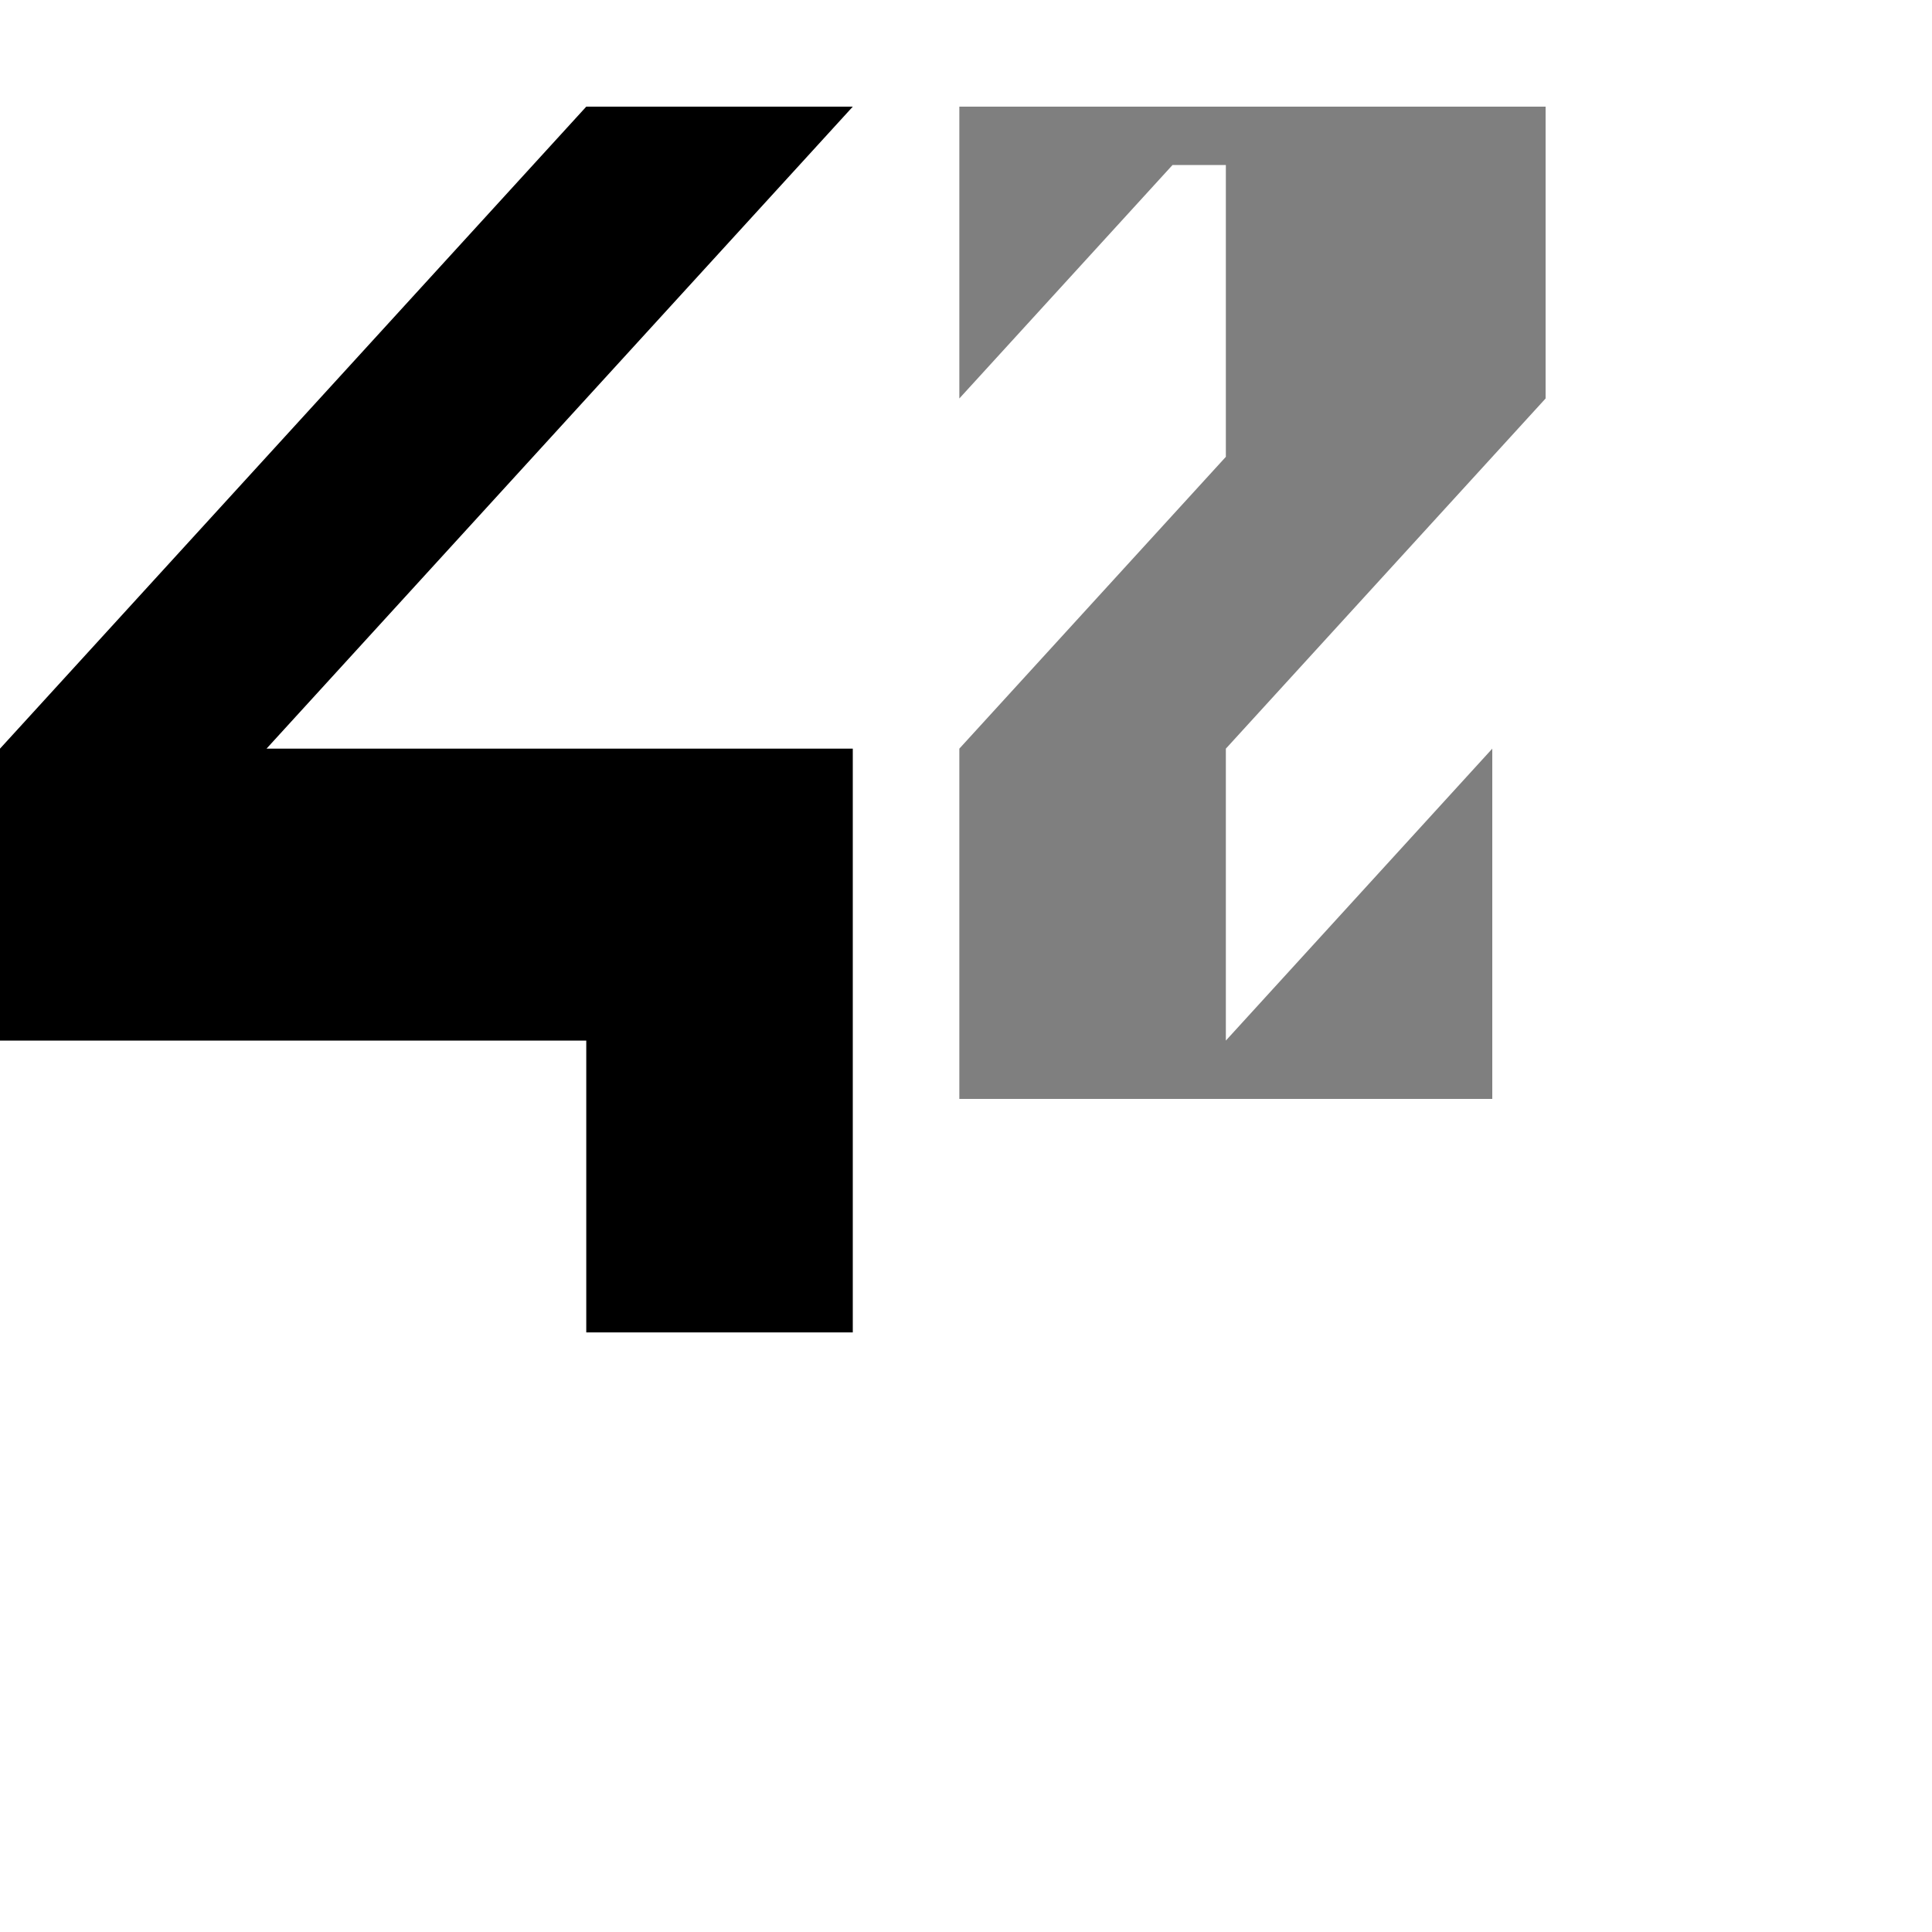
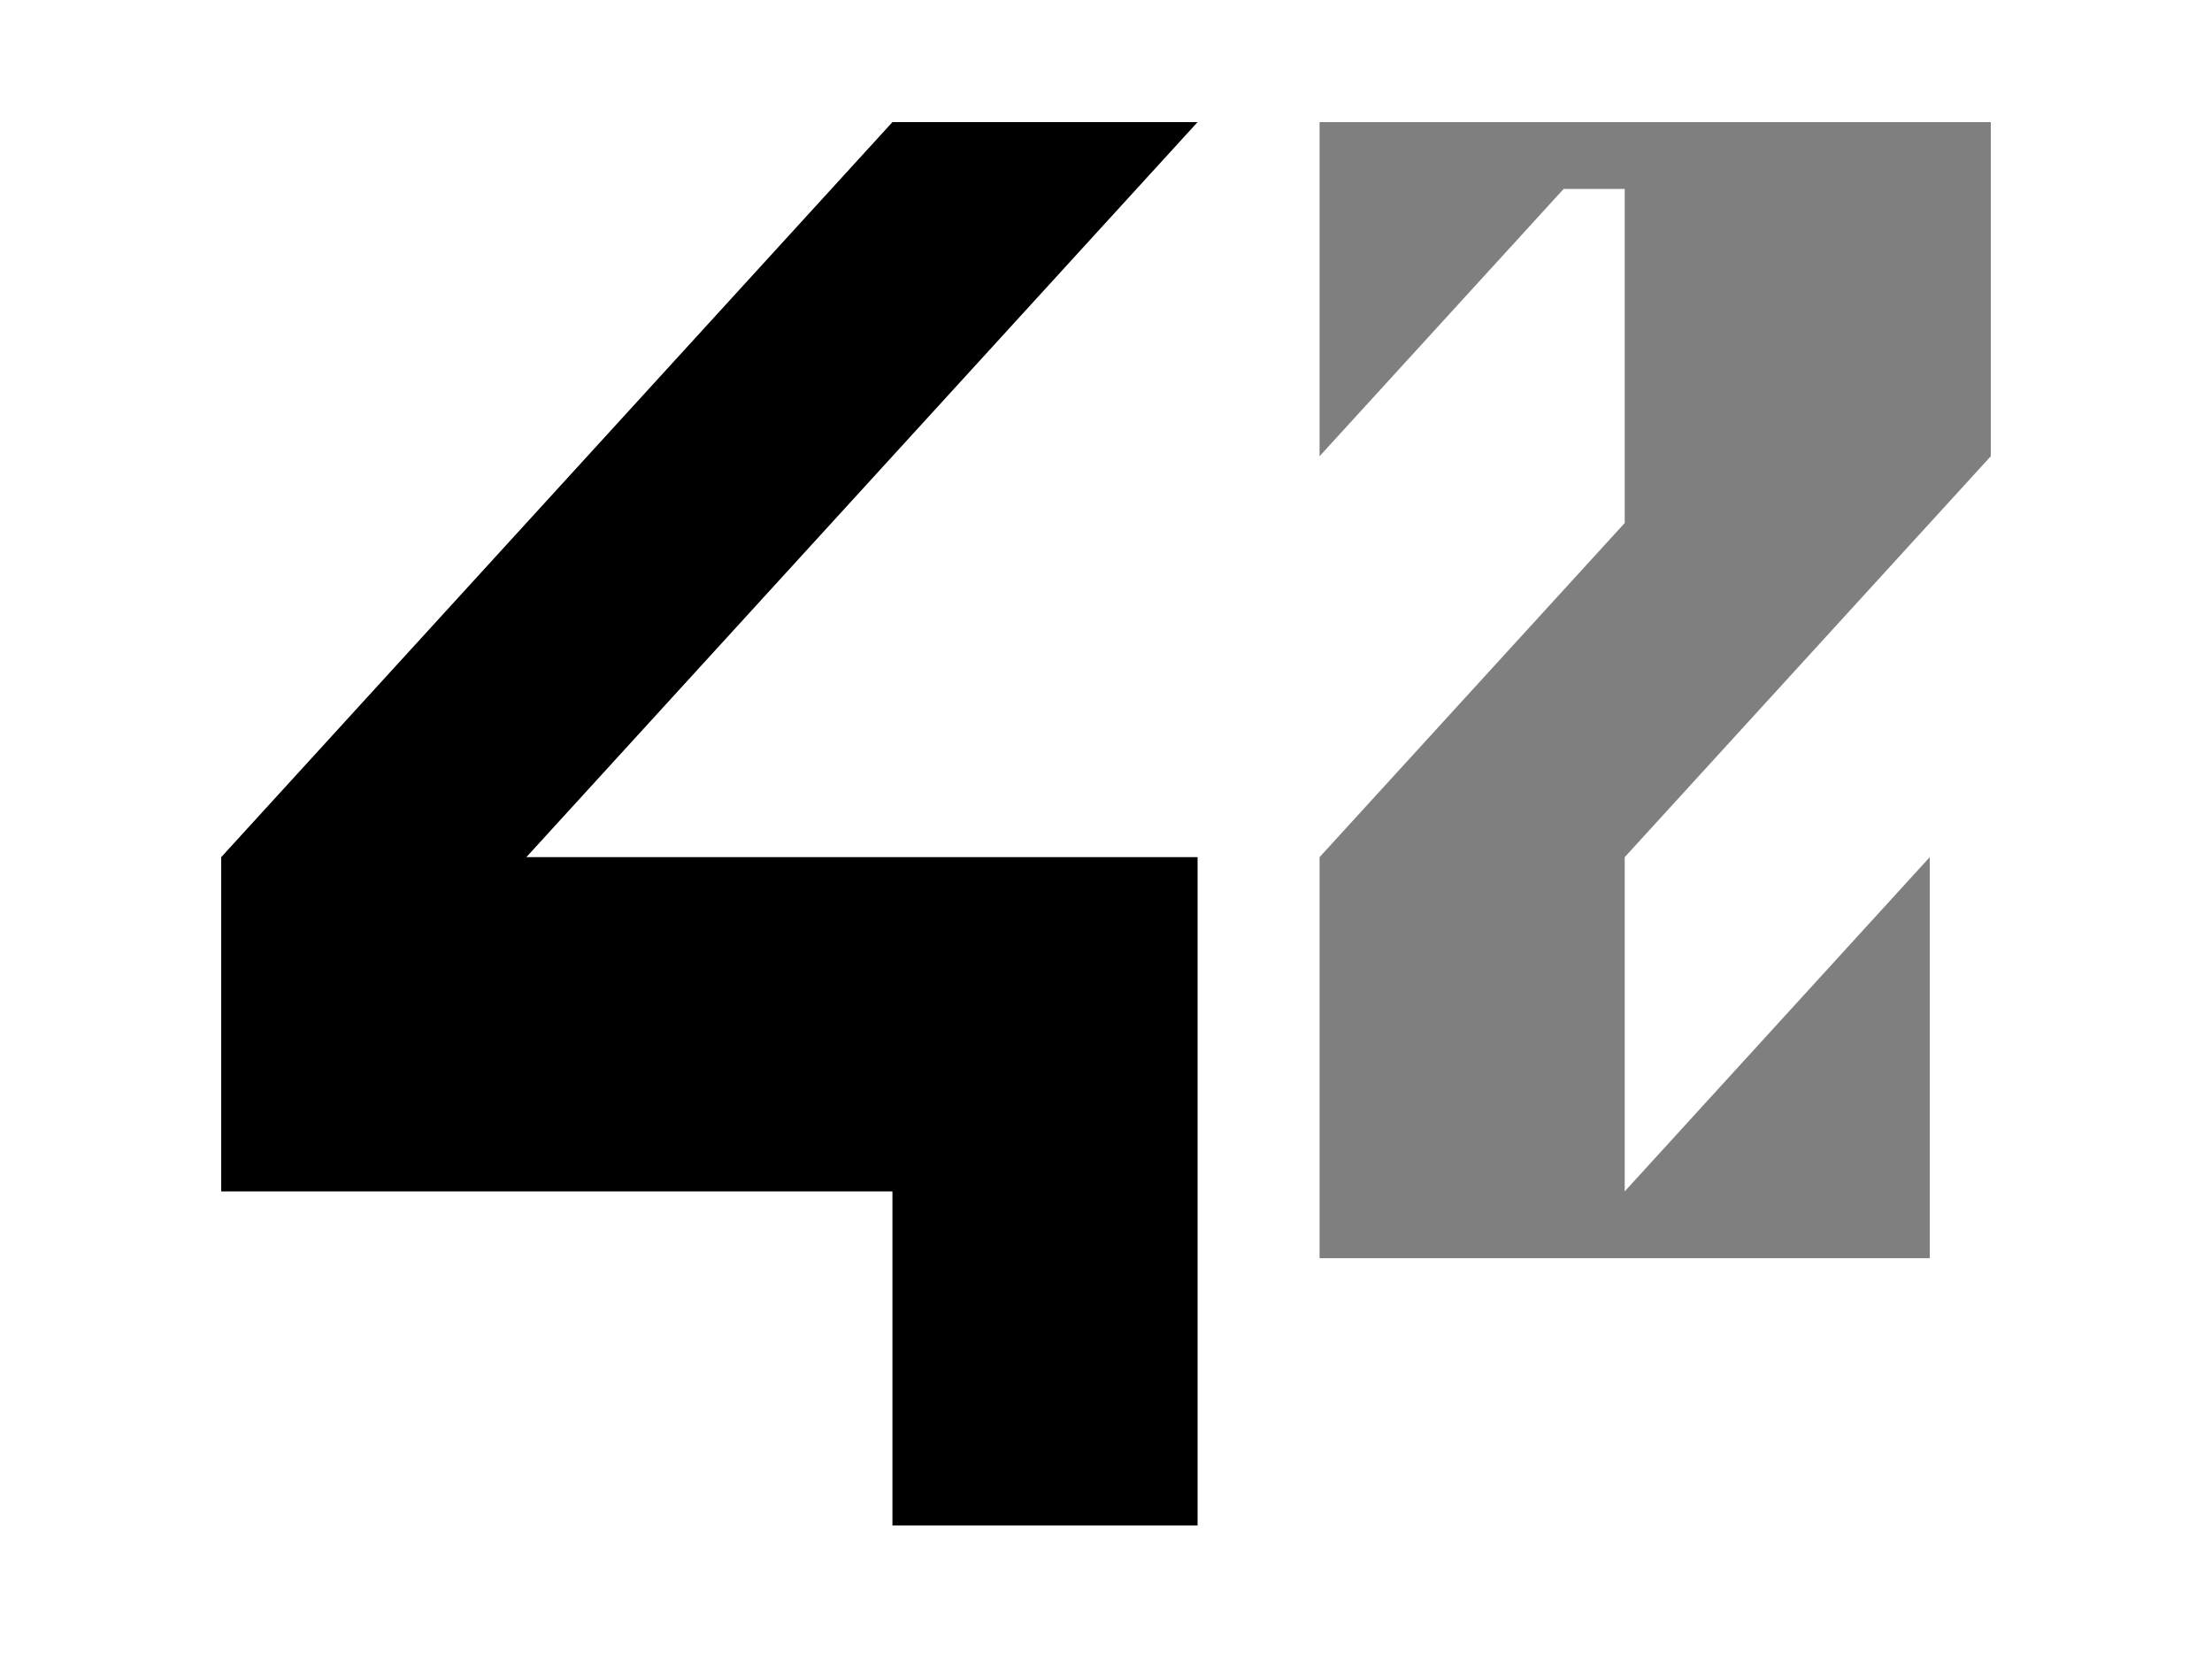
- <svg xmlns="http://www.w3.org/2000/svg" width="20" height="20" viewBox="0 0 20 20" fill="none">
+ <svg xmlns="http://www.w3.org/2000/svg" viewBox="-2 0 20 15" focusable="false" fill="currentColor" aria-hidden="true">
  <path d="M6.069 1.104H8.828L2.759 7.75H8.828V13.793H6.069V10.772H0V7.75L6.069 1.104Z" fill="currentColor" />
  <path opacity="0.5" d="M9.931 1.104H16V4.125L12.69 7.75V10.772L15.448 7.75V11.376H9.931V7.75L12.69 4.729V1.708H12.138L9.931 4.125V1.104Z" fill="currentColor" />
</svg>
